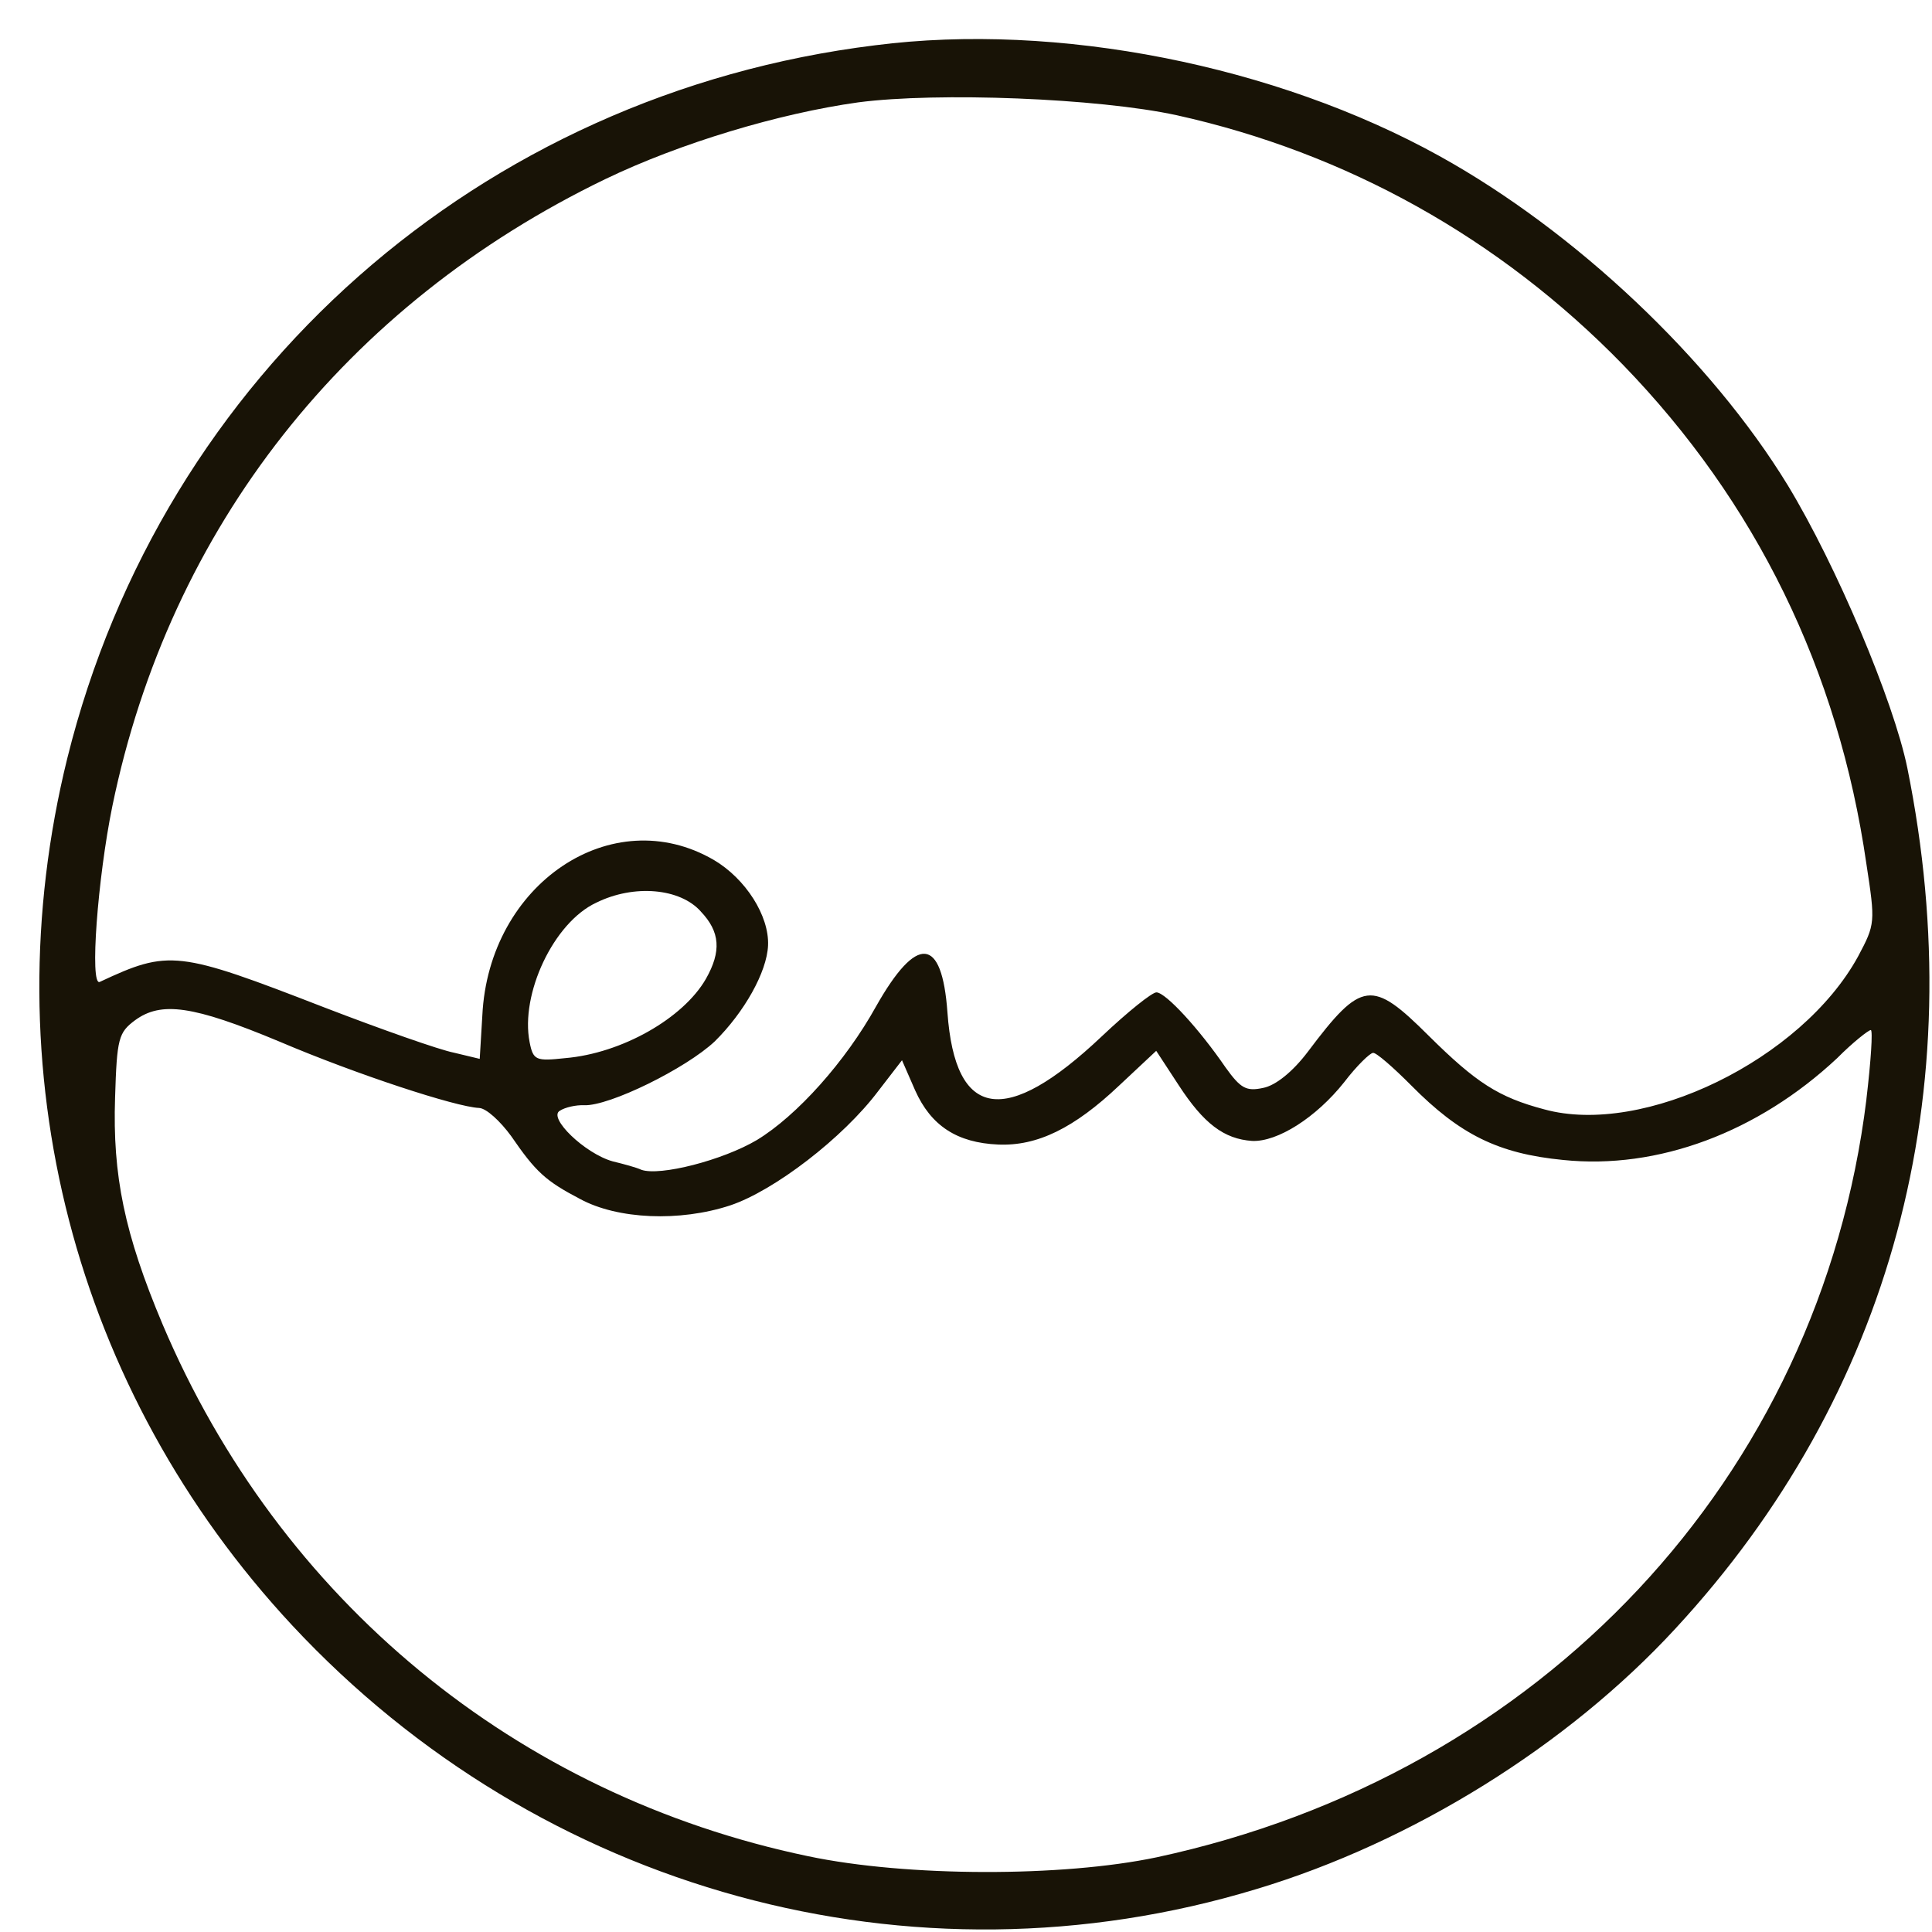
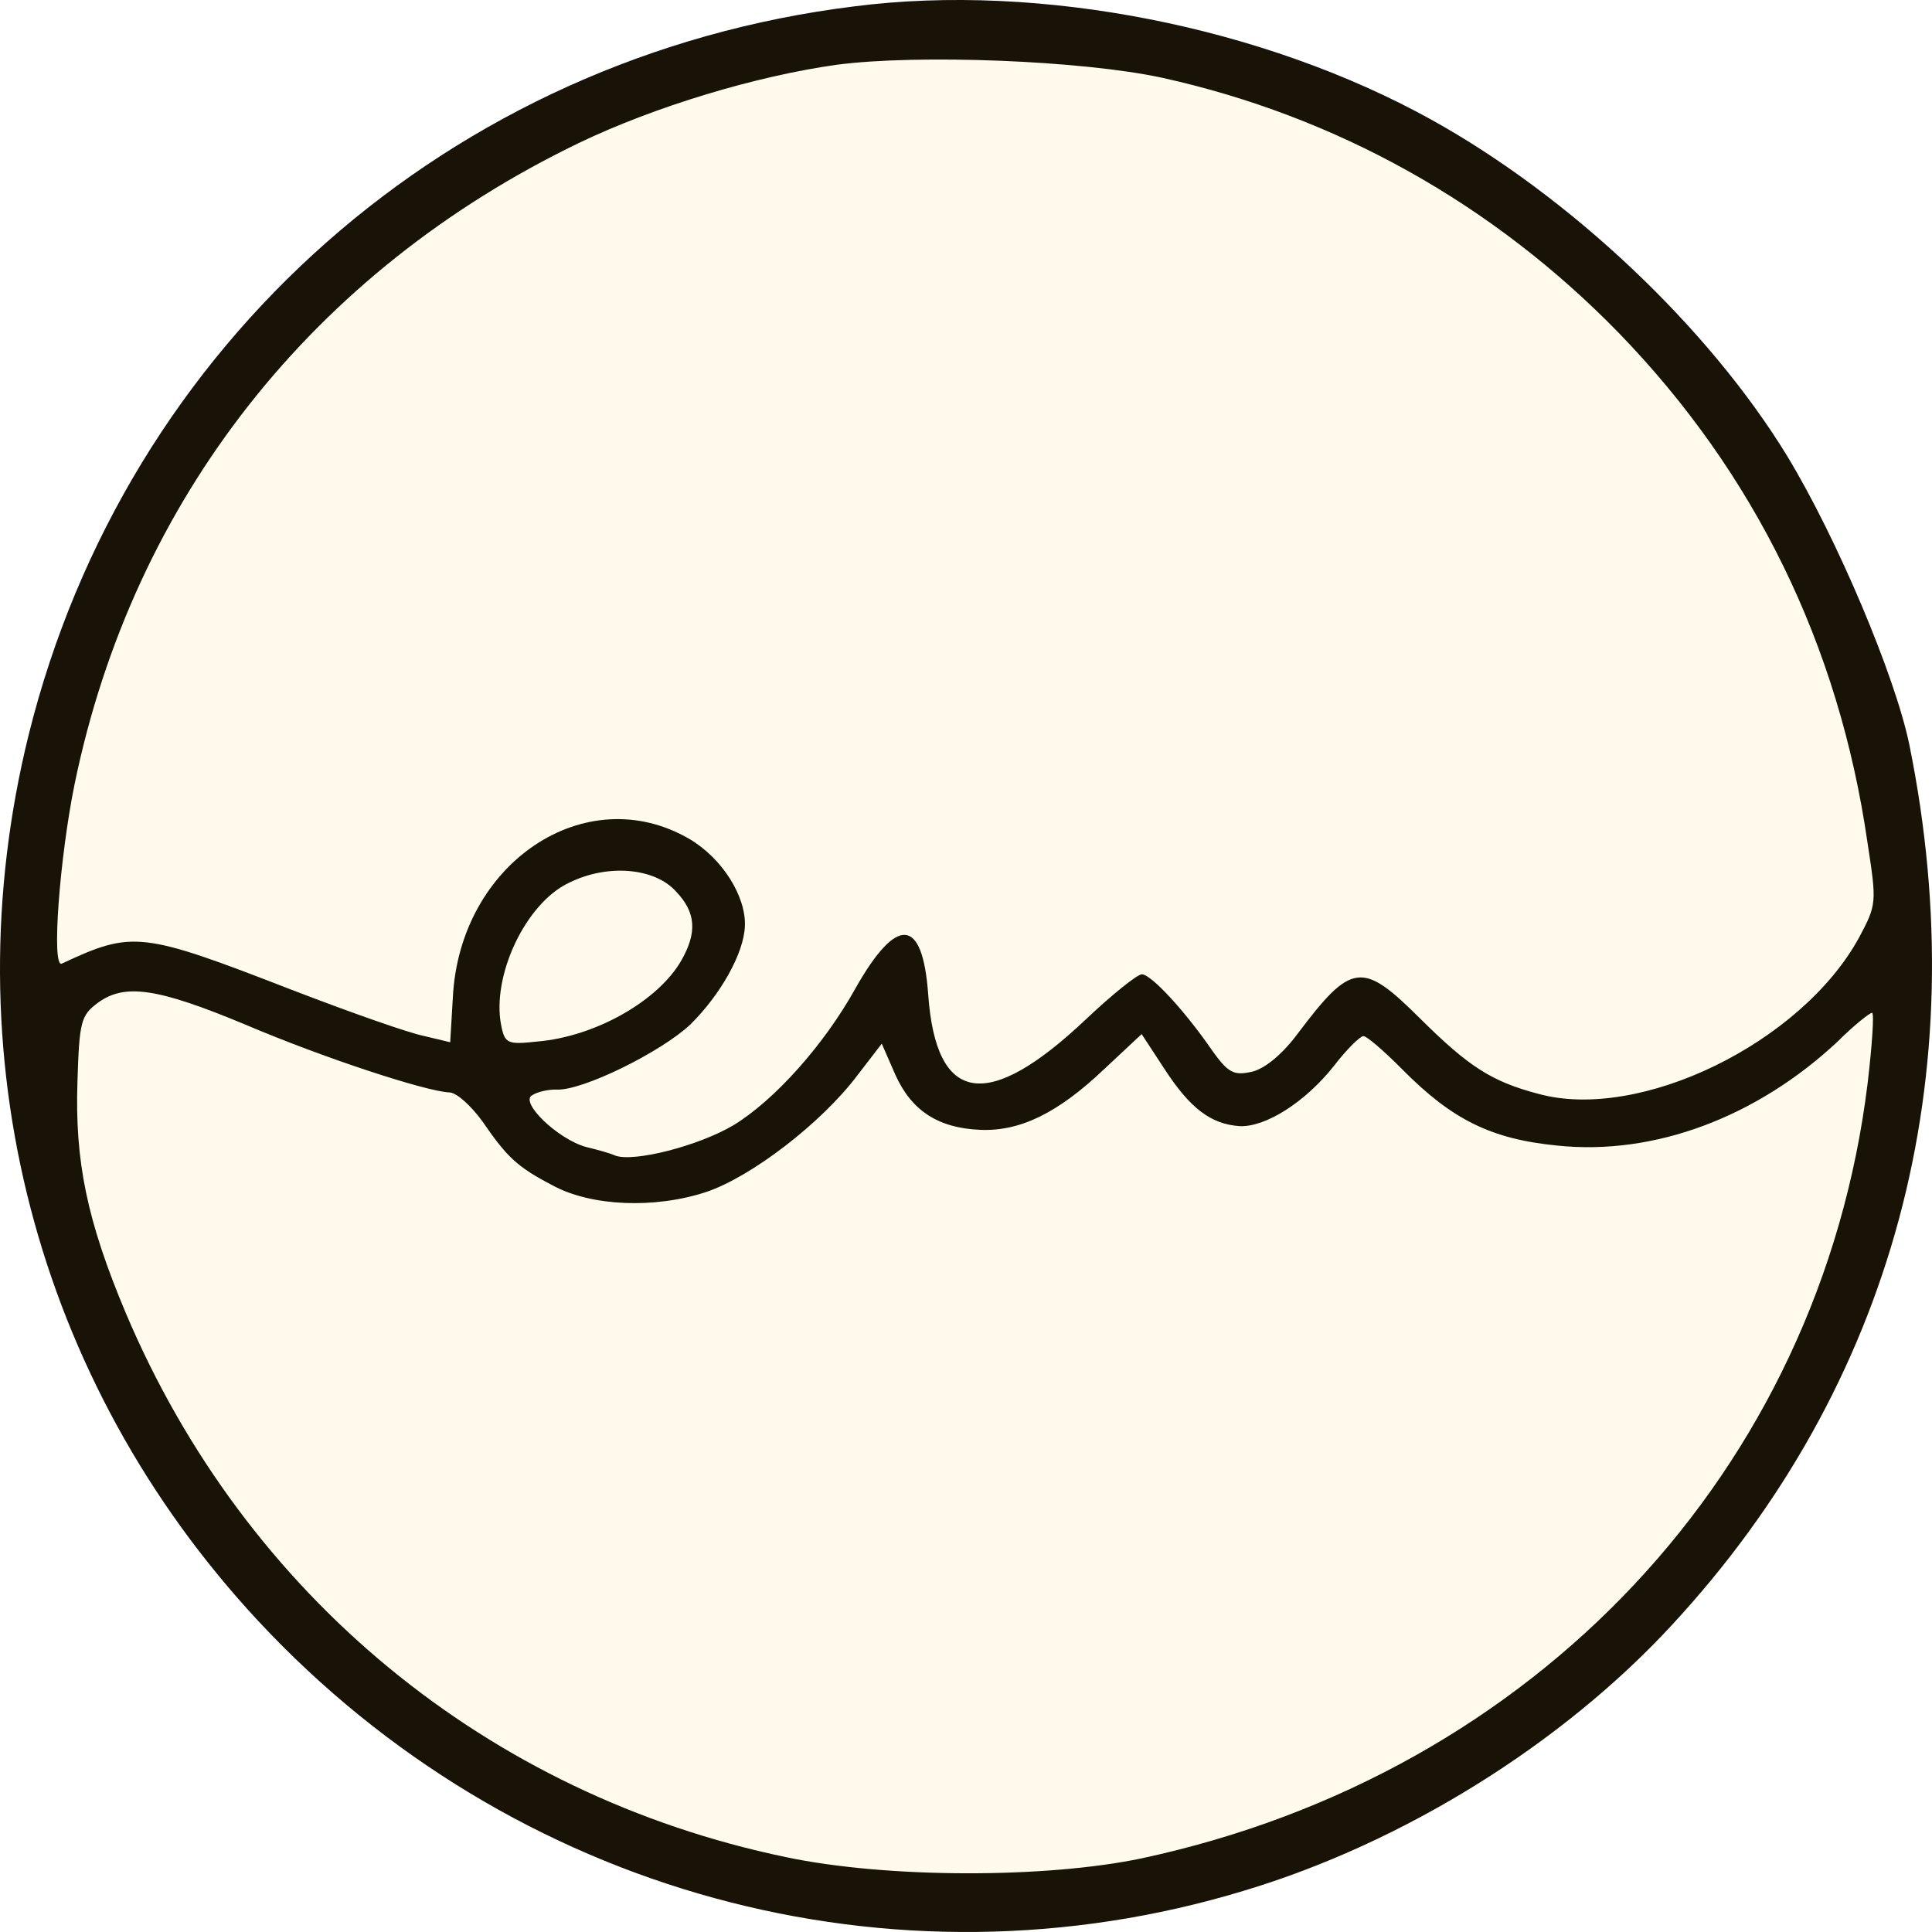
- <svg xmlns="http://www.w3.org/2000/svg" viewBox="0 0 46 46" fill="none">
-   <path fill="#181306" d="M20.837 1.078C11.421 2.24 3.871 8.922 1.604 18.047c-1.83 7.406.15 15.061 5.352 20.651 5.91 6.343 14.76 8.768 22.958 6.28 3.715-1.116 7.411-3.418 9.975-6.2 5.144-5.56 7.087-12.773 5.523-20.496-.328-1.597-1.688-4.82-2.846-6.728-1.835-3.003-5.062-6.049-8.292-7.838-3.902-2.163-9.109-3.194-13.437-2.638m7.178 1.665c4.042.895 7.691 2.926 10.627 5.942 3.166 3.266 5.13 7.273 5.795 11.878.215 1.403.214 1.437-.198 2.211-1.344 2.455-5.107 4.29-7.472 3.639-1.09-.288-1.626-.638-2.75-1.752-1.354-1.349-1.596-1.324-2.874.376-.364.483-.774.81-1.07.866-.4.086-.534.012-.891-.485-.632-.922-1.422-1.781-1.646-1.79-.103-.005-.691.468-1.301 1.045-2.297 2.173-3.494 1.984-3.677-.57-.13-1.812-.73-1.855-1.699-.142-.727 1.312-1.884 2.604-2.839 3.183-.812.481-2.31.865-2.75.708-.118-.056-.425-.138-.68-.2-.664-.184-1.557-1.048-1.258-1.207.124-.081.385-.139.574-.13.602.025 2.43-.878 3.112-1.52.701-.692 1.242-1.65 1.269-2.285.03-.704-.535-1.589-1.29-2.034-2.42-1.41-5.362.563-5.513 3.705l-.062 1.03-.613-.147c-.342-.066-1.733-.556-3.088-1.078-3.489-1.353-3.694-1.38-5.346-.607-.245.11-.049-2.48.3-4.185C4.042 12.559 8.229 7.25 14.417 4.262c1.775-.854 4.13-1.562 6.018-1.825 1.887-.247 5.703-.101 7.58.306m-11.33 18.959c.462.484.494.95.122 1.605-.54.94-2.004 1.773-3.352 1.887-.692.074-.76.054-.845-.38-.226-1.145.57-2.85 1.588-3.322.897-.443 1.995-.345 2.488.21m27.753 4.47c-1.108 9.02-7.745 16.083-16.902 18.05-2.242.472-5.943.469-8.298-.027C12.293 42.745 6.654 38.1 3.87 31.529c-.907-2.154-1.192-3.543-1.13-5.399.043-1.409.083-1.545.475-1.838.622-.455 1.375-.354 3.439.508 1.843.785 4.203 1.556 4.753 1.58.172.007.503.314.763.669.584.85.816 1.067 1.641 1.498.892.485 2.37.549 3.575.153 1.048-.351 2.685-1.606 3.525-2.723l.565-.733.314.719c.377.842.997 1.246 1.976 1.288.928.04 1.807-.387 2.884-1.408l.879-.823.533.815c.598.92 1.082 1.284 1.751 1.33.602.026 1.522-.554 2.195-1.403.292-.383.615-.696.684-.693.07-.015.484.347.913.779 1.156 1.167 2.066 1.619 3.61 1.77 2.262.235 4.642-.661 6.525-2.422.377-.38.752-.673.803-.671s.003.74-.105 1.647" />
+ <svg xmlns="http://www.w3.org/2000/svg" width="45" height="45" viewBox="0 0 45 45" fill="none">
+   <circle cx="22.5" cy="22.5" r="21.5" fill="#FFFAEB" />
+   <path d="M19.9 0.148C10.484 1.312 2.934 7.991 0.668 17.114C-1.163 24.518 0.817 32.172 6.019 37.76C11.929 44.102 20.778 46.526 28.976 44.038C32.691 42.923 36.387 40.621 38.95 37.841C44.094 32.281 46.038 25.07 44.473 17.349C44.145 15.752 42.785 12.529 41.627 10.622C39.793 7.62 36.565 4.575 33.336 2.786C29.434 0.624 24.227 -0.407 19.9 0.148ZM27.077 1.813C31.119 2.708 34.768 4.739 37.704 7.754C40.87 11.02 42.834 15.025 43.498 19.629C43.714 21.032 43.712 21.066 43.3 21.84C41.956 24.294 38.194 26.129 35.828 25.477C34.739 25.19 34.203 24.84 33.08 23.726C31.725 22.378 31.483 22.402 30.206 24.102C29.841 24.586 29.431 24.912 29.136 24.968C28.736 25.055 28.601 24.98 28.244 24.483C27.612 23.562 26.822 22.702 26.599 22.693C26.496 22.688 25.907 23.162 25.297 23.738C23.001 25.911 21.804 25.722 21.62 23.168C21.491 21.357 20.89 21.314 19.922 23.027C19.194 24.338 18.037 25.63 17.083 26.209C16.27 26.69 14.774 27.073 14.333 26.917C14.214 26.86 13.908 26.778 13.652 26.716C12.989 26.533 12.096 25.669 12.396 25.51C12.52 25.429 12.78 25.371 12.969 25.379C13.571 25.405 15.4 24.503 16.081 23.861C16.782 23.168 17.323 22.211 17.35 21.576C17.38 20.872 16.815 19.987 16.059 19.542C13.64 18.132 10.698 20.105 10.547 23.246L10.486 24.276L9.872 24.129C9.531 24.063 8.14 23.574 6.785 23.051C3.296 21.698 3.09 21.672 1.439 22.445C1.193 22.555 1.39 19.966 1.738 18.261C3.106 11.627 7.292 6.319 13.48 3.332C15.255 2.479 17.61 1.771 19.497 1.507C21.384 1.261 25.2 1.406 27.077 1.813ZM15.749 20.768C16.21 21.252 16.242 21.718 15.869 22.372C15.33 23.313 13.866 24.145 12.518 24.259C11.826 24.333 11.758 24.313 11.673 23.879C11.447 22.734 12.242 21.031 13.261 20.558C14.158 20.115 15.256 20.213 15.749 20.768ZM43.5 25.237C42.392 34.255 35.755 41.317 26.598 43.283C24.357 43.755 20.655 43.752 18.301 43.255C11.356 41.807 5.718 37.163 2.934 30.593C2.027 28.439 1.742 27.05 1.804 25.195C1.847 23.787 1.887 23.651 2.278 23.358C2.9 22.903 3.653 23.004 5.717 23.866C7.56 24.65 9.92 25.421 10.47 25.445C10.642 25.452 10.973 25.759 11.233 26.114C11.817 26.964 12.049 27.181 12.874 27.611C13.766 28.097 15.244 28.16 16.448 27.764C17.496 27.413 19.134 26.159 19.974 25.042L20.538 24.309L20.852 25.028C21.229 25.869 21.849 26.274 22.829 26.316C23.757 26.356 24.636 25.929 25.712 24.908L26.591 24.086L27.124 24.9C27.722 25.82 28.206 26.184 28.875 26.23C29.477 26.256 30.397 25.676 31.07 24.827C31.362 24.444 31.685 24.131 31.754 24.134C31.823 24.12 32.238 24.481 32.667 24.913C33.823 26.08 34.733 26.532 36.276 26.683C38.538 26.918 40.918 26.021 42.801 24.261C43.179 23.882 43.553 23.588 43.604 23.59C43.656 23.593 43.607 24.33 43.5 25.237Z" fill="#181306" />
</svg>
